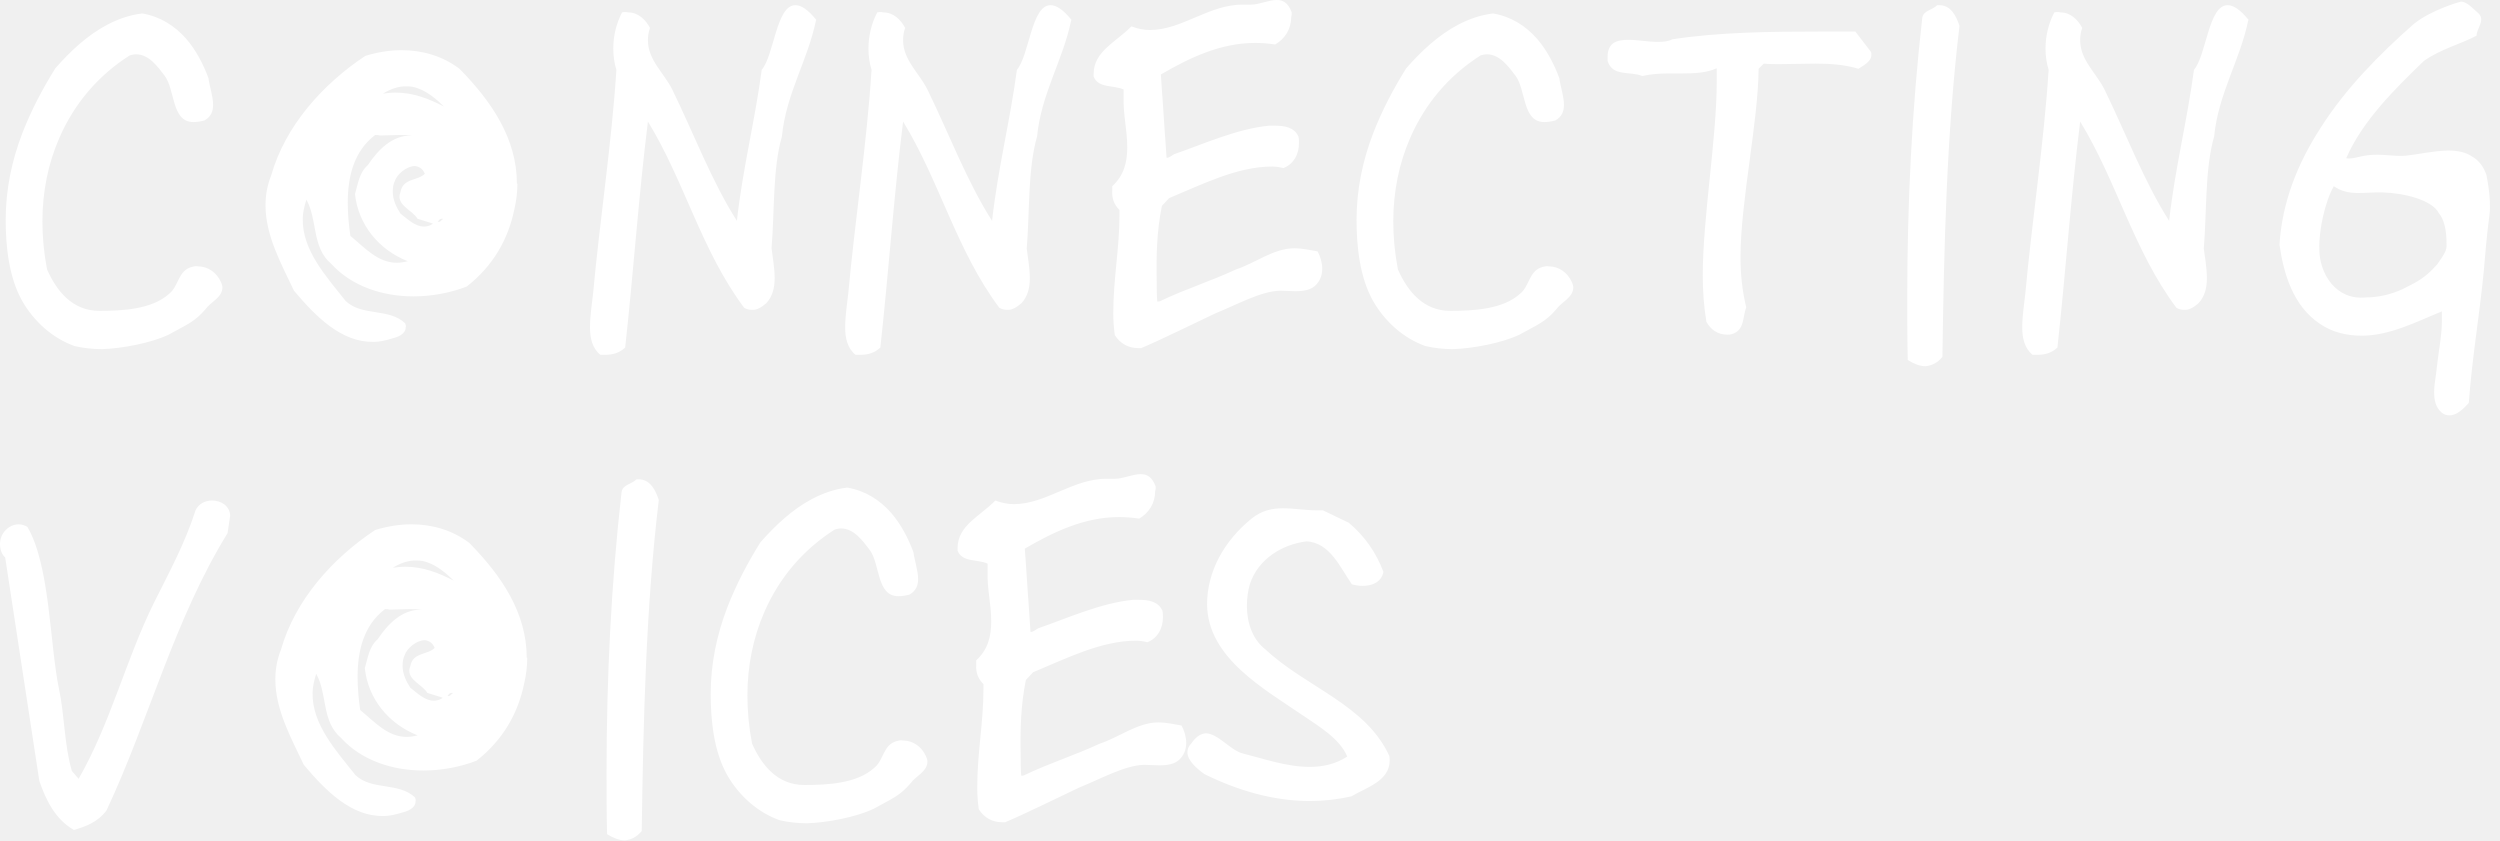
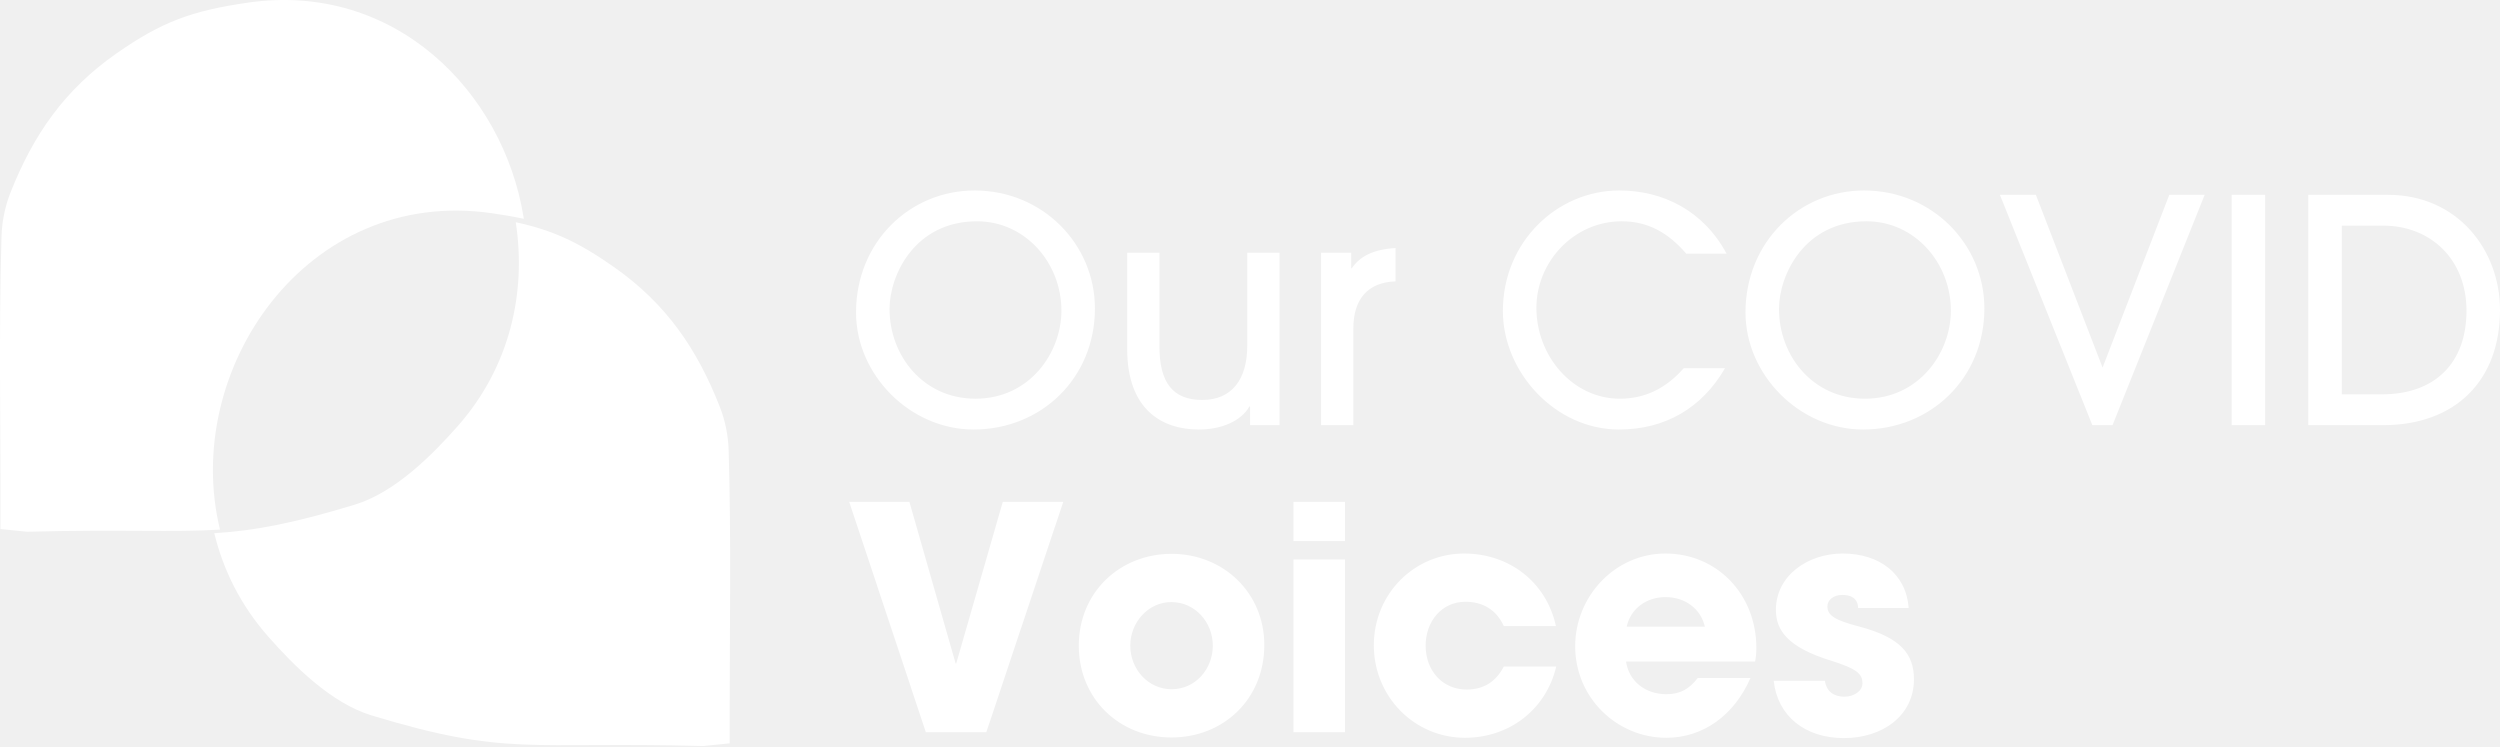
- <svg xmlns="http://www.w3.org/2000/svg" width="232px" height="78px" viewBox="0 0 232 78" version="1.1">
+ <svg xmlns="http://www.w3.org/2000/svg" width="315px" height="94px" viewBox="0 0 315 94" version="1.1">
  <g id="PL" stroke="none" stroke-width="1" fill="none" fill-rule="evenodd">
-     <g id="Icons" transform="translate(-1187, -432)" fill="#FFFFFF" fill-rule="nonzero">
-       <g id="CΩNNECTINGVΩICES-2-Copy-2" transform="translate(1187, 432)">
-         <path d="M20.64,26.688 C20.64,27.6 19.488,28.08 19.104,28.656 C18.048,29.904 17.28,30.144 15.648,31.056 C14.064,31.824 11.28,32.352 9.456,32.4 C8.592,32.4 7.728,32.304 6.912,32.112 C4.896,31.392 3.168,29.856 2.064,27.936 C0.816,25.728 0.528,22.848 0.528,20.4 C0.528,17.568 1.104,14.88 2.064,12.384 C2.88,10.272 3.936,8.256 5.136,6.336 C6.528,4.752 8.112,3.264 9.936,2.304 C10.944,1.776 12,1.392 13.2,1.248 C14.88,1.536 16.224,2.4 17.28,3.6 C18.192,4.656 18.864,5.952 19.344,7.248 C19.44,8.016 19.776,8.928 19.776,9.744 C19.776,10.32 19.584,10.848 18.96,11.184 C18.576,11.28 18.24,11.328 17.952,11.328 C15.888,11.328 16.272,8.304 15.264,7.008 C14.64,6.192 13.824,5.04 12.624,5.04 C12.432,5.04 12.24,5.088 12.048,5.136 C9.024,7.056 6.864,9.696 5.52,12.768 C4.464,15.168 3.936,17.808 3.936,20.544 C3.936,22.032 4.08,23.52 4.368,25.008 C5.28,27.072 6.768,28.848 9.216,28.848 C11.376,28.848 14.112,28.704 15.696,27.264 C16.608,26.544 16.512,25.104 17.808,24.768 C18,24.72 18.192,24.672 18.384,24.72 C19.296,24.72 20.112,25.296 20.496,26.16 C20.592,26.352 20.64,26.544 20.64,26.688 Z M48.016,17.04 C48.016,17.808 47.92,18.624 47.728,19.44 C47.152,22.224 45.76,24.672 43.312,26.592 C41.824,27.168 40.096,27.504 38.368,27.504 C35.536,27.504 32.656,26.592 30.736,24.48 C28.912,22.944 29.488,20.4 28.432,18.528 C28.24,19.152 28.096,19.728 28.096,20.304 C28.048,23.232 30.256,25.632 32.08,27.936 C33.616,29.376 36.064,28.56 37.6,30 C37.648,30.144 37.696,30.288 37.648,30.384 C37.648,31.008 36.88,31.296 36.448,31.392 C35.824,31.584 35.248,31.728 34.672,31.728 C31.696,31.776 29.344,29.424 27.28,26.976 C26.128,24.528 24.64,21.888 24.64,19.056 C24.64,18.144 24.784,17.232 25.168,16.272 C26.464,11.712 29.92,7.824 33.904,5.184 C35.008,4.848 36.16,4.656 37.264,4.656 C39.184,4.656 41.056,5.184 42.64,6.384 C45.616,9.408 47.968,12.864 47.968,17.04 L48.016,17.04 Z M34.144,15.312 C35.104,13.872 36.4,12.576 38.128,12.576 L38.272,12.576 C37.84,12.528 37.456,12.528 37.024,12.528 C36.448,12.528 35.824,12.576 35.248,12.576 C35.104,12.528 34.96,12.528 34.816,12.528 C32.848,14.016 32.272,16.368 32.272,18.816 C32.272,19.824 32.368,20.88 32.512,21.888 C33.856,22.992 35.056,24.384 36.832,24.384 C37.12,24.384 37.456,24.336 37.84,24.24 C35.152,23.184 33.232,20.832 32.944,18 C33.232,17.04 33.328,16.032 34.144,15.312 Z M40.144,20.784 L40.144,20.736 L38.752,20.304 C38.272,19.536 37.072,19.152 37.072,18.24 C37.072,18.096 37.12,17.952 37.168,17.808 C37.408,16.512 38.752,16.8 39.424,16.128 C39.232,15.648 38.896,15.456 38.512,15.408 C37.744,15.408 36.832,16.176 36.64,16.8 C36.496,17.088 36.448,17.424 36.448,17.808 C36.448,18.528 36.784,19.248 37.168,19.824 C37.792,20.304 38.512,21.024 39.328,21.024 C39.568,21.024 39.856,20.976 40.144,20.784 Z M36.688,8.592 C38.368,8.592 39.808,9.168 41.2,9.888 C40.576,9.264 39.664,8.496 38.8,8.208 C38.464,8.064 38.128,8.016 37.792,8.016 C36.976,7.968 36.16,8.304 35.536,8.688 C35.92,8.64 36.304,8.592 36.688,8.592 Z M41.104,20.352 L41.104,20.304 L40.96,20.304 C40.816,20.304 40.72,20.448 40.624,20.592 L40.72,20.592 C40.864,20.592 40.96,20.448 41.056,20.352 L41.104,20.352 Z M75.776,1.872 L75.728,1.872 C74.96,5.616 72.944,8.688 72.56,12.672 C71.696,15.648 71.888,19.584 71.6,23.04 C71.696,23.856 71.888,24.864 71.888,25.824 C71.888,26.688 71.696,27.504 71.12,28.128 C70.736,28.464 70.256,28.8 69.776,28.752 C69.536,28.752 69.296,28.704 69.056,28.56 C65.072,23.232 63.536,16.848 60.128,11.28 C59.264,18.192 58.784,25.296 58.016,32.256 C57.488,32.736 56.912,32.928 56.144,32.928 L55.712,32.928 C54.944,32.304 54.752,31.344 54.752,30.384 C54.752,29.28 54.944,28.128 55.04,27.216 C55.664,20.4 56.768,13.296 57.2,6.48 C57.008,5.856 56.912,5.184 56.912,4.512 C56.912,3.312 57.2,2.16 57.728,1.152 C57.92,1.104 58.112,1.104 58.304,1.152 C59.264,1.152 59.936,1.872 60.32,2.592 C60.176,2.976 60.128,3.36 60.128,3.744 C60.128,5.568 61.616,6.768 62.384,8.304 C64.4,12.432 66.032,16.8 68.384,20.496 C68.912,15.696 70.064,11.184 70.688,6.48 C71.84,5.136 72.032,0.48 73.808,0.48 C74.336,0.48 74.96,0.864 75.776,1.872 Z M99.456,1.872 L99.408,1.872 C98.64,5.616 96.624,8.688 96.24,12.672 C95.376,15.648 95.568,19.584 95.28,23.04 C95.376,23.856 95.568,24.864 95.568,25.824 C95.568,26.688 95.376,27.504 94.8,28.128 C94.416,28.464 93.936,28.8 93.456,28.752 C93.216,28.752 92.976,28.704 92.736,28.56 C88.752,23.232 87.216,16.848 83.808,11.28 C82.944,18.192 82.464,25.296 81.696,32.256 C81.168,32.736 80.592,32.928 79.824,32.928 L79.392,32.928 C78.624,32.304 78.432,31.344 78.432,30.384 C78.432,29.28 78.624,28.128 78.72,27.216 C79.344,20.4 80.448,13.296 80.88,6.48 C80.688,5.856 80.592,5.184 80.592,4.512 C80.592,3.312 80.88,2.16 81.408,1.152 C81.6,1.104 81.792,1.104 81.984,1.152 C82.944,1.152 83.616,1.872 84,2.592 C83.856,2.976 83.808,3.36 83.808,3.744 C83.808,5.568 85.296,6.768 86.064,8.304 C88.08,12.432 89.712,16.8 92.064,20.496 C92.592,15.696 93.744,11.184 94.368,6.48 C95.52,5.136 95.712,0.48 97.488,0.48 C98.016,0.48 98.64,0.864 99.456,1.872 Z M122.272,23.328 C122.512,23.76 122.704,24.384 122.704,24.912 C122.704,25.248 122.656,25.584 122.512,25.872 C122.032,26.88 121.168,27.024 120.208,27.024 C119.728,27.024 119.248,26.976 118.768,26.976 C116.992,27.024 114.688,28.32 112.768,29.088 C111.136,29.856 107.632,31.584 105.904,32.304 L105.616,32.304 C104.752,32.304 103.984,31.92 103.456,31.104 C103.36,30.432 103.312,29.76 103.312,29.088 C103.312,25.824 103.888,23.088 103.888,19.92 L103.888,19.488 C103.408,19.008 103.168,18.432 103.216,17.712 L103.216,17.28 C104.32,16.272 104.608,15.024 104.608,13.68 C104.608,12 104.224,10.704 104.272,9.024 L104.272,8.304 C103.312,7.872 101.92,8.208 101.488,7.104 L101.488,6.864 C101.488,4.752 103.6,3.888 104.992,2.448 C105.616,2.688 106.192,2.784 106.72,2.784 C109.696,2.784 112.24,0.384 115.36,0.432 L116.08,0.432 C116.848,0.432 117.712,2.84217094e-14 118.48,2.84217094e-14 C119.056,2.84217094e-14 119.536,0.24 119.872,1.152 C119.872,1.296 119.872,1.44 119.824,1.584 C119.824,2.688 119.248,3.6 118.336,4.128 C117.712,4.032 117.088,3.984 116.464,3.984 C113.248,3.984 110.368,5.376 107.728,6.912 L108.256,14.64 C108.496,14.688 108.832,14.352 108.976,14.304 C111.616,13.392 114.784,11.952 117.76,11.664 L118.336,11.664 C119.2,11.664 120.112,11.808 120.496,12.672 C120.544,12.864 120.544,13.056 120.544,13.296 C120.544,14.304 120.064,15.216 119.104,15.6 C118.72,15.504 118.384,15.456 118.048,15.456 C114.832,15.456 111.616,17.088 108.496,18.384 L107.824,19.104 C107.344,21.504 107.296,23.664 107.344,26.208 C107.344,26.784 107.344,27.36 107.392,27.984 C107.488,27.984 107.584,27.984 107.68,27.936 C109.984,26.832 112.432,26.064 114.688,25.008 C116.464,24.432 118.192,23.04 120.112,23.04 C120.88,23.04 121.696,23.232 122.272,23.328 Z M146,26.688 C146,27.6 144.848,28.08 144.464,28.656 C143.408,29.904 142.64,30.144 141.008,31.056 C139.424,31.824 136.64,32.352 134.816,32.4 C133.952,32.4 133.088,32.304 132.272,32.112 C130.256,31.392 128.528,29.856 127.424,27.936 C126.176,25.728 125.888,22.848 125.888,20.4 C125.888,17.568 126.464,14.88 127.424,12.384 C128.24,10.272 129.296,8.256 130.496,6.336 C131.888,4.752 133.472,3.264 135.296,2.304 C136.304,1.776 137.36,1.392 138.56,1.248 C140.24,1.536 141.584,2.4 142.64,3.6 C143.552,4.656 144.224,5.952 144.704,7.248 C144.8,8.016 145.136,8.928 145.136,9.744 C145.136,10.32 144.944,10.848 144.32,11.184 C143.936,11.28 143.6,11.328 143.312,11.328 C141.248,11.328 141.632,8.304 140.624,7.008 C140,6.192 139.184,5.04 137.984,5.04 C137.792,5.04 137.6,5.088 137.408,5.136 C134.384,7.056 132.224,9.696 130.88,12.768 C129.824,15.168 129.296,17.808 129.296,20.544 C129.296,22.032 129.44,23.52 129.728,25.008 C130.64,27.072 132.128,28.848 134.576,28.848 C136.736,28.848 139.472,28.704 141.056,27.264 C141.968,26.544 141.872,25.104 143.168,24.768 C143.36,24.72 143.552,24.672 143.744,24.72 C144.656,24.72 145.472,25.296 145.856,26.16 C145.952,26.352 146,26.544 146,26.688 Z M173.664,5.088 C173.664,5.76 172.8,6.144 172.464,6.384 C171.216,6 169.872,5.904 168.48,5.904 C167.376,5.904 166.272,5.952 165.12,5.952 C164.64,5.952 164.16,5.952 163.68,5.904 L163.2,6.384 C163.152,11.424 161.52,18.72 161.52,23.856 C161.52,25.392 161.664,26.928 162.048,28.512 C161.712,29.424 161.904,30.672 160.704,31.008 C160.56,31.056 160.416,31.056 160.272,31.056 C159.408,31.056 158.736,30.576 158.352,29.856 C158.112,28.416 158.016,26.976 158.016,25.536 C158.016,20.256 159.312,12.768 159.312,7.632 L159.312,6.336 C158.352,6.768 157.248,6.816 156.048,6.816 L154.944,6.816 C154.08,6.816 153.216,6.864 152.4,7.056 C151.296,6.576 149.664,7.152 149.184,5.664 L149.184,5.28 C149.184,3.984 150,3.696 151.104,3.696 C151.968,3.696 152.976,3.888 153.84,3.888 C154.368,3.888 154.848,3.84 155.184,3.648 C159.552,2.976 164.4,2.928 169.008,2.928 L172.176,2.928 L173.616,4.8 C173.664,4.896 173.664,4.992 173.664,5.088 Z M179.968,0.48 C181.072,0.48 181.552,1.536 181.84,2.4 C180.64,12.384 180.4,23.04 180.256,33.12 C179.776,33.696 179.248,33.936 178.672,33.984 C178.144,33.984 177.568,33.744 177.04,33.408 C176.992,31.488 176.992,29.568 176.992,27.648 C176.992,18.912 177.424,10.08 178.384,1.68 C178.48,0.96 179.296,0.96 179.776,0.48 L179.968,0.48 Z M208.688,1.872 L208.64,1.872 C207.872,5.616 205.856,8.688 205.472,12.672 C204.608,15.648 204.8,19.584 204.512,23.04 C204.608,23.856 204.8,24.864 204.8,25.824 C204.8,26.688 204.608,27.504 204.032,28.128 C203.648,28.464 203.168,28.8 202.688,28.752 C202.448,28.752 202.208,28.704 201.968,28.56 C197.984,23.232 196.448,16.848 193.04,11.28 C192.176,18.192 191.696,25.296 190.928,32.256 C190.4,32.736 189.824,32.928 189.056,32.928 L188.624,32.928 C187.856,32.304 187.664,31.344 187.664,30.384 C187.664,29.28 187.856,28.128 187.952,27.216 C188.576,20.4 189.68,13.296 190.112,6.48 C189.92,5.856 189.824,5.184 189.824,4.512 C189.824,3.312 190.112,2.16 190.64,1.152 C190.832,1.104 191.024,1.104 191.216,1.152 C192.176,1.152 192.848,1.872 193.232,2.592 C193.088,2.976 193.04,3.36 193.04,3.744 C193.04,5.568 194.528,6.768 195.296,8.304 C197.312,12.432 198.944,16.8 201.296,20.496 C201.824,15.696 202.976,11.184 203.6,6.48 C204.752,5.136 204.944,0.48 206.72,0.48 C207.248,0.48 207.872,0.864 208.688,1.872 Z M230.736,16.224 C230.736,16.224 231.216,18.432 231.024,19.92 C230.784,21.696 230.592,23.952 230.496,25.152 C230.064,29.568 229.44,32.928 229.104,37.392 C228.624,37.92 228,38.544 227.328,38.544 C227.088,38.544 226.848,38.496 226.608,38.304 C226.032,37.824 225.888,37.152 225.888,36.384 C225.888,35.616 226.08,34.8 226.128,34.176 C226.272,32.736 226.608,31.152 226.608,29.76 L226.608,28.896 C224.352,29.808 221.808,31.152 219.168,31.152 C217.824,31.152 216.48,30.864 215.28,30.048 C212.784,28.368 211.92,25.392 211.536,22.704 C211.776,18.768 213.216,15.168 215.328,11.904 C217.632,8.256 220.8,5.04 224.016,2.208 C225.696,0.864 228.384,0.144 228.384,0.144 C229.008,0.192 229.488,0.816 230.016,1.248 C230.208,1.44 230.256,1.632 230.256,1.824 C230.256,2.304 229.824,2.832 229.824,3.312 C228.384,4.08 226.464,4.56 224.928,5.664 C222.288,8.208 219.216,11.232 217.728,14.688 C218.4,14.784 218.88,14.496 219.792,14.4 C221.088,14.256 222.24,14.544 223.248,14.448 C224.592,14.304 225.648,14.016 227.184,13.968 C228.048,13.968 228.816,14.112 229.44,14.544 C230.016,14.88 230.448,15.408 230.736,16.224 Z M227.04,22.8 C227.04,22.128 227.04,20.64 226.32,19.776 C225.696,18.528 223.008,17.904 221.088,17.856 C219.36,17.808 217.968,18.24 216.576,17.28 C215.76,18.72 215.184,21.36 215.232,23.088 C215.232,25.392 216.768,27.888 219.552,27.6 C220.752,27.6 221.904,27.312 222.96,26.832 C224.4,26.112 225.072,25.776 226.176,24.528 C226.944,23.472 227.04,23.136 227.04,22.8 Z M21.36,47.84 L21.12,49.472 C16.128,57.584 13.872,66.704 9.888,75.2 C9.072,76.304 7.968,76.688 6.864,77.024 C5.088,76.016 4.224,74.144 3.648,72.464 L0.48,51.728 C0.144,51.44 -5.68434189e-14,50.96 -5.68434189e-14,50.48 C-5.68434189e-14,50.144 0.096,49.808 0.24,49.568 C0.576,48.992 1.152,48.656 1.728,48.656 C2.016,48.656 2.304,48.752 2.544,48.896 C4.656,52.496 4.608,59.792 5.472,63.92 C6,66.368 5.952,69.104 6.672,71.552 L7.296,72.272 C10.272,67.088 11.664,61.232 14.304,55.904 C15.696,53.12 17.184,50.384 18.144,47.36 C18.432,46.736 19.056,46.448 19.68,46.448 C20.496,46.448 21.312,46.928 21.36,47.84 Z M48.928,61.04 C48.928,61.808 48.832,62.624 48.64,63.44 C48.064,66.224 46.672,68.672 44.224,70.592 C42.736,71.168 41.008,71.504 39.28,71.504 C36.448,71.504 33.568,70.592 31.648,68.48 C29.824,66.944 30.4,64.4 29.344,62.528 C29.152,63.152 29.008,63.728 29.008,64.304 C28.96,67.232 31.168,69.632 32.992,71.936 C34.528,73.376 36.976,72.56 38.512,74 C38.56,74.144 38.608,74.288 38.56,74.384 C38.56,75.008 37.792,75.296 37.36,75.392 C36.736,75.584 36.16,75.728 35.584,75.728 C32.608,75.776 30.256,73.424 28.192,70.976 C27.04,68.528 25.552,65.888 25.552,63.056 C25.552,62.144 25.696,61.232 26.08,60.272 C27.376,55.712 30.832,51.824 34.816,49.184 C35.92,48.848 37.072,48.656 38.176,48.656 C40.096,48.656 41.968,49.184 43.552,50.384 C46.528,53.408 48.88,56.864 48.88,61.04 L48.928,61.04 Z M35.056,59.312 C36.016,57.872 37.312,56.576 39.04,56.576 L39.184,56.576 C38.752,56.528 38.368,56.528 37.936,56.528 C37.36,56.528 36.736,56.576 36.16,56.576 C36.016,56.528 35.872,56.528 35.728,56.528 C33.76,58.016 33.184,60.368 33.184,62.816 C33.184,63.824 33.28,64.88 33.424,65.888 C34.768,66.992 35.968,68.384 37.744,68.384 C38.032,68.384 38.368,68.336 38.752,68.24 C36.064,67.184 34.144,64.832 33.856,62 C34.144,61.04 34.24,60.032 35.056,59.312 Z M41.056,64.784 L41.056,64.736 L39.664,64.304 C39.184,63.536 37.984,63.152 37.984,62.24 C37.984,62.096 38.032,61.952 38.08,61.808 C38.32,60.512 39.664,60.8 40.336,60.128 C40.144,59.648 39.808,59.456 39.424,59.408 C38.656,59.408 37.744,60.176 37.552,60.8 C37.408,61.088 37.36,61.424 37.36,61.808 C37.36,62.528 37.696,63.248 38.08,63.824 C38.704,64.304 39.424,65.024 40.24,65.024 C40.48,65.024 40.768,64.976 41.056,64.784 Z M37.6,52.592 C39.28,52.592 40.72,53.168 42.112,53.888 C41.488,53.264 40.576,52.496 39.712,52.208 C39.376,52.064 39.04,52.016 38.704,52.016 C37.888,51.968 37.072,52.304 36.448,52.688 C36.832,52.64 37.216,52.592 37.6,52.592 Z M42.016,64.352 L42.016,64.304 L41.872,64.304 C41.728,64.304 41.632,64.448 41.536,64.592 L41.632,64.592 C41.776,64.592 41.872,64.448 41.968,64.352 L42.016,64.352 Z M59.264,44.48 C60.368,44.48 60.848,45.536 61.136,46.4 C59.936,56.384 59.696,67.04 59.552,77.12 C59.072,77.696 58.544,77.936 57.968,77.984 C57.44,77.984 56.864,77.744 56.336,77.408 C56.288,75.488 56.288,73.568 56.288,71.648 C56.288,62.912 56.72,54.08 57.68,45.68 C57.776,44.96 58.592,44.96 59.072,44.48 L59.264,44.48 Z M86.064,70.688 C86.064,71.6 84.912,72.08 84.528,72.656 C83.472,73.904 82.704,74.144 81.072,75.056 C79.488,75.824 76.704,76.352 74.88,76.4 C74.016,76.4 73.152,76.304 72.336,76.112 C70.32,75.392 68.592,73.856 67.488,71.936 C66.24,69.728 65.952,66.848 65.952,64.4 C65.952,61.568 66.528,58.88 67.488,56.384 C68.304,54.272 69.36,52.256 70.56,50.336 C71.952,48.752 73.536,47.264 75.36,46.304 C76.368,45.776 77.424,45.392 78.624,45.248 C80.304,45.536 81.648,46.4 82.704,47.6 C83.616,48.656 84.288,49.952 84.768,51.248 C84.864,52.016 85.2,52.928 85.2,53.744 C85.2,54.32 85.008,54.848 84.384,55.184 C84,55.28 83.664,55.328 83.376,55.328 C81.312,55.328 81.696,52.304 80.688,51.008 C80.064,50.192 79.248,49.04 78.048,49.04 C77.856,49.04 77.664,49.088 77.472,49.136 C74.448,51.056 72.288,53.696 70.944,56.768 C69.888,59.168 69.36,61.808 69.36,64.544 C69.36,66.032 69.504,67.52 69.792,69.008 C70.704,71.072 72.192,72.848 74.64,72.848 C76.8,72.848 79.536,72.704 81.12,71.264 C82.032,70.544 81.936,69.104 83.232,68.768 C83.424,68.72 83.616,68.672 83.808,68.72 C84.72,68.72 85.536,69.296 85.92,70.16 C86.016,70.352 86.064,70.544 86.064,70.688 Z M109.648,67.328 C109.888,67.76 110.08,68.384 110.08,68.912 C110.08,69.248 110.032,69.584 109.888,69.872 C109.408,70.88 108.544,71.024 107.584,71.024 C107.104,71.024 106.624,70.976 106.144,70.976 C104.368,71.024 102.064,72.32 100.144,73.088 C98.512,73.856 95.008,75.584 93.28,76.304 L92.992,76.304 C92.128,76.304 91.36,75.92 90.832,75.104 C90.736,74.432 90.688,73.76 90.688,73.088 C90.688,69.824 91.264,67.088 91.264,63.92 L91.264,63.488 C90.784,63.008 90.544,62.432 90.592,61.712 L90.592,61.28 C91.696,60.272 91.984,59.024 91.984,57.68 C91.984,56 91.6,54.704 91.648,53.024 L91.648,52.304 C90.688,51.872 89.296,52.208 88.864,51.104 L88.864,50.864 C88.864,48.752 90.976,47.888 92.368,46.448 C92.992,46.688 93.568,46.784 94.096,46.784 C97.072,46.784 99.616,44.384 102.736,44.432 L103.456,44.432 C104.224,44.432 105.088,44 105.856,44 C106.432,44 106.912,44.24 107.248,45.152 C107.248,45.296 107.248,45.44 107.2,45.584 C107.2,46.688 106.624,47.6 105.712,48.128 C105.088,48.032 104.464,47.984 103.84,47.984 C100.624,47.984 97.744,49.376 95.104,50.912 L95.632,58.64 C95.872,58.688 96.208,58.352 96.352,58.304 C98.992,57.392 102.16,55.952 105.136,55.664 L105.712,55.664 C106.576,55.664 107.488,55.808 107.872,56.672 C107.92,56.864 107.92,57.056 107.92,57.296 C107.92,58.304 107.44,59.216 106.48,59.6 C106.096,59.504 105.76,59.456 105.424,59.456 C102.208,59.456 98.992,61.088 95.872,62.384 L95.2,63.104 C94.72,65.504 94.672,67.664 94.72,70.208 C94.72,70.784 94.72,71.36 94.768,71.984 C94.864,71.984 94.96,71.984 95.056,71.936 C97.36,70.832 99.808,70.064 102.064,69.008 C103.84,68.432 105.568,67.04 107.488,67.04 C108.256,67.04 109.072,67.232 109.648,67.328 Z M128.96,70.592 C128.96,72.512 126.656,73.136 125.408,73.904 C124.112,74.192 122.816,74.336 121.568,74.336 C118.112,74.336 114.8,73.328 111.776,71.84 C111.104,71.36 110.192,70.592 110.192,69.824 C110.192,69.536 110.288,69.248 110.576,68.96 C111.008,68.336 111.44,68.096 111.872,68.048 C113.024,68.048 114.176,69.632 115.328,69.92 C117.248,70.4 119.408,71.168 121.52,71.168 C122.72,71.168 123.92,70.928 125.024,70.208 C124.352,68.576 122.432,67.424 120.944,66.416 C117.296,63.92 112.064,61.04 112.016,56.096 C112.016,53.024 113.6,50.192 116.144,48.128 C117.104,47.36 118.064,47.168 119.072,47.168 C120.08,47.168 121.136,47.36 122.24,47.36 L122.768,47.36 L125.168,48.512 C126.656,49.76 127.712,51.296 128.384,53.072 C128.192,54.032 127.328,54.368 126.464,54.368 C126.128,54.368 125.792,54.32 125.456,54.224 C124.4,52.736 123.44,50.336 121.232,50.24 C118.976,50.528 116.768,51.872 116,54.176 C115.808,54.8 115.712,55.52 115.712,56.24 C115.712,57.776 116.24,59.36 117.44,60.272 C121.184,63.776 126.704,65.36 128.912,70.112 C128.96,70.256 128.96,70.4 128.96,70.544 L128.96,70.592 Z" id="CΩNNECTINGVΩICES" />
+     <g id="Icons" transform="translate(-899, -376)" fill="#FFFFFF">
+       <g id="Group-7" transform="translate(899, 376)">
+         <path d="M122.675,54.119 C131.197,54.119 137.96,47.648 137.96,38.864 C137.96,30.785 131.392,24 122.793,24 C114.662,24 107.86,30.471 107.86,39.373 C107.86,47.217 114.662,54.119 122.675,54.119 Z M122.91,50.237 C116.304,50.237 112.082,44.786 112.082,38.942 C112.082,34.628 115.287,27.883 123.105,27.883 C129.203,27.883 133.738,33.138 133.738,39.138 C133.738,44.433 129.751,50.237 122.91,50.237 Z M151.055,54.119 C153.908,54.119 156.371,53.061 157.427,51.217 L157.505,51.217 L157.505,53.57 L161.218,53.57 L161.218,31.844 L157.153,31.844 L157.153,43.57 C157.153,47.766 155.238,50.394 151.485,50.394 C147.771,50.394 146.09,48.198 146.09,43.648 L146.09,31.844 L142.025,31.844 L142.025,43.962 C142.025,51.609 146.403,54.119 151.055,54.119 Z M170.522,53.57 L170.522,41.374 C170.522,37.726 172.32,35.569 175.838,35.452 L175.838,31.255 C172.985,31.412 171.304,32.353 170.326,33.805 L170.248,33.805 L170.248,31.844 L166.456,31.844 L166.456,53.57 L170.522,53.57 Z M203.983,54.119 C209.769,54.119 214.42,51.453 217.352,46.393 L212.153,46.393 C209.808,49.06 207.111,50.237 204.101,50.237 C198.159,50.237 193.585,44.864 193.585,38.785 C193.585,33.02 198.276,27.883 204.335,27.883 C207.736,27.883 210.277,29.412 212.466,31.961 L217.548,31.961 C214.616,26.51 209.495,24 204.022,24 C196.243,24 189.363,30.432 189.363,39.177 C189.363,46.903 195.97,54.119 203.983,54.119 Z M234.747,54.119 C243.269,54.119 250.032,47.648 250.032,38.864 C250.032,30.785 243.465,24 234.865,24 C226.734,24 219.932,30.471 219.932,39.373 C219.932,47.217 226.734,54.119 234.747,54.119 Z M234.982,50.237 C228.376,50.237 224.154,44.786 224.154,38.942 C224.154,34.628 227.359,27.883 235.177,27.883 C241.276,27.883 245.81,33.138 245.81,39.138 C245.81,44.433 241.823,50.237 234.982,50.237 Z M266.176,53.57 L277.786,24.549 L273.33,24.549 L264.925,46.315 L256.521,24.549 L251.986,24.549 L263.635,53.57 L266.176,53.57 Z M285.409,53.57 L285.409,24.549 L281.187,24.549 L281.187,53.57 L285.409,53.57 Z M300.263,53.57 C309.41,53.57 315,47.923 315,39.06 C315,31.491 309.645,24.549 300.888,24.549 L290.842,24.549 L290.842,53.57 L300.263,53.57 Z M300.107,49.688 L295.064,49.688 L295.064,28.432 L300.302,28.432 C306.205,28.432 310.778,32.628 310.778,39.138 C310.778,45.766 306.791,49.688 300.107,49.688 Z M124.278,92.255 L133.972,63.234 L126.35,63.234 L120.486,83.588 L120.408,83.588 L114.584,63.234 L107,63.234 L116.655,92.255 L124.278,92.255 Z M147.615,92.922 C154.143,92.922 159.303,88.098 159.303,81.274 C159.303,74.685 154.143,69.783 147.615,69.783 C141.126,69.783 135.927,74.607 135.927,81.352 C135.927,88.019 141.009,92.922 147.615,92.922 Z M147.615,86.843 C144.683,86.843 142.416,84.333 142.416,81.352 C142.416,78.372 144.722,75.862 147.576,75.862 C150.625,75.862 152.814,78.45 152.814,81.352 C152.814,84.254 150.664,86.843 147.615,86.843 Z M169.466,68.175 L169.466,63.234 L162.977,63.234 L162.977,68.175 L169.466,68.175 Z M169.466,92.255 L169.466,70.489 L162.977,70.489 L162.977,92.255 L169.466,92.255 Z M184.594,92.961 C190.145,92.961 194.797,89.431 196.087,83.98 L189.481,83.98 C188.503,85.862 186.979,86.882 184.79,86.882 C181.78,86.882 179.63,84.529 179.63,81.352 C179.63,78.293 181.663,75.823 184.634,75.823 C186.862,75.823 188.543,76.842 189.481,78.882 L196.048,78.882 C194.836,73.352 190.184,69.744 184.477,69.744 C178.223,69.744 173.102,74.803 173.102,81.313 C173.102,87.745 178.184,92.961 184.594,92.961 Z M209.964,92.961 C214.538,92.961 218.486,90.176 220.558,85.431 L213.912,85.431 C212.857,86.804 211.723,87.47 209.964,87.47 C207.306,87.47 205.234,85.823 204.882,83.352 L221.144,83.352 C221.261,82.764 221.3,82.254 221.3,81.627 C221.3,74.881 216.336,69.744 209.847,69.744 C203.475,69.744 198.472,75.156 198.472,81.431 C198.472,87.902 203.71,92.961 209.964,92.961 Z M214.811,78.96 L204.961,78.96 C205.469,76.646 207.501,75.234 209.847,75.234 C212.349,75.234 214.303,76.725 214.811,78.96 Z M232.324,93 C237.249,93 241.158,90.137 241.158,85.588 C241.158,82.411 239.477,80.333 234.317,78.96 C231.307,78.176 230.252,77.587 230.252,76.411 C230.252,75.587 231.034,74.96 232.128,74.96 C233.184,74.96 234.083,75.352 234.122,76.607 L240.494,76.607 C240.181,72.332 236.858,69.744 232.167,69.744 C227.789,69.744 223.763,72.528 223.763,76.842 C223.763,79.391 225.209,81.548 230.682,83.235 C233.927,84.254 234.669,84.882 234.669,86.098 C234.669,87.117 233.536,87.784 232.402,87.784 C231.112,87.784 230.135,87.157 229.939,85.784 L223.489,85.784 C223.958,90.216 227.438,93 232.324,93 Z" id="OurCOVIDVoices" fill-rule="nonzero" />
+         <path d="M77.457,33.717 C83.905,38.267 87.811,43.895 90.703,51.278 C91.388,53.026 91.758,54.924 91.813,56.801 C92.138,67.966 91.942,79.14 91.935,90.31 L91.94,93.661 L88.608,94 C66.412,93.412 63.972,95.347 46.801,90.138 C41.7,88.59 36.996,83.835 33.81,80.226 C30.339,76.293 28.122,71.823 27,67.184 C32.02,66.87 36.801,65.985 44.694,63.59 C49.795,62.042 54.499,57.287 57.685,53.678 C64.27,46.216 66.342,36.817 64.985,28 C69.678,29.013 72.972,30.552 77.457,33.717 Z" id="Combined-Shape-Copy" />
+         <path d="M65.961,27.313 L66.001,27.568 C64.769,27.304 63.441,27.076 61.972,26.864 C38.554,23.488 22.833,46.691 27.72,66.732 C21.779,67.101 15.505,66.682 3.419,67 L0.061,66.661 C0.103,54.381 -0.172,42.095 0.189,29.82 C0.244,27.944 0.617,26.047 1.307,24.3 C4.222,16.92 8.158,11.295 14.656,6.747 C20.354,2.76 24.145,1.355 31.256,0.33 C49.711,-2.331 63.386,11.515 65.961,27.313 Z" id="Combined-Shape" />
      </g>
    </g>
  </g>
</svg>
